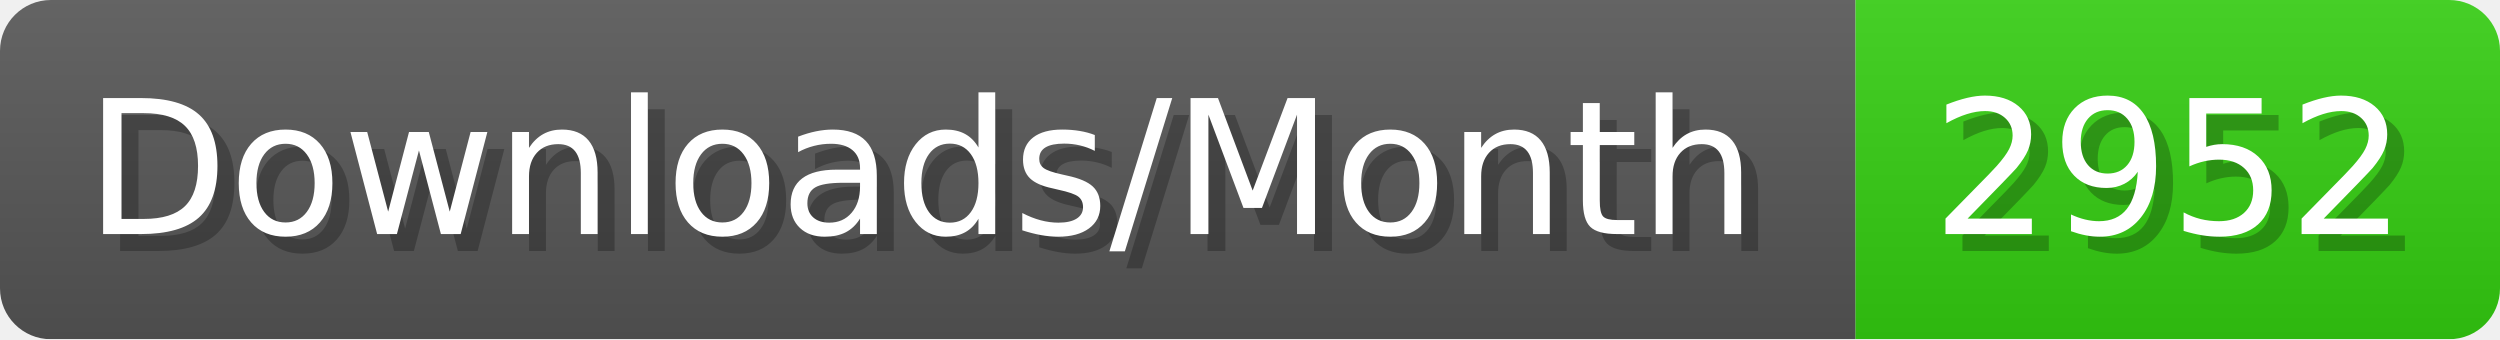
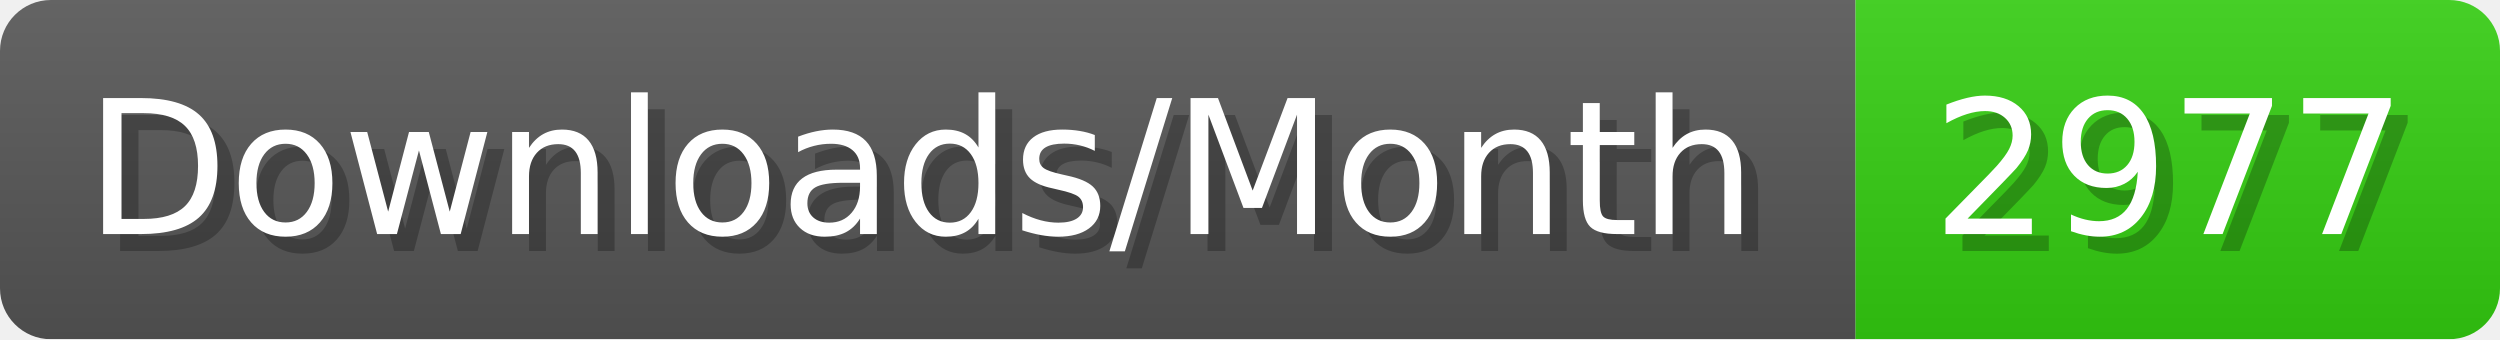
- <svg xmlns="http://www.w3.org/2000/svg" width="147.4" height="20" viewBox="0 0 1474 200" role="img" aria-label="Downloads/Month: 2952">
+ <svg xmlns="http://www.w3.org/2000/svg" width="147.4" height="20" viewBox="0 0 1474 200" role="img" aria-label="Downloads/Month: 2977">
  <linearGradient id="YlXUI" x2="0" y2="100%">
    <stop offset="0" stop-opacity=".1" stop-color="#EEE" />
    <stop offset="1" stop-opacity=".1" />
  </linearGradient>
  <mask id="JHhop">
    <rect width="1474" height="200" rx="30" fill="#FFF" />
  </mask>
  <g mask="url(#JHhop)">
    <rect width="1094" height="200" fill="#555" />
    <rect width="380" height="200" fill="#3C1" x="1094" />
    <rect width="1474" height="200" fill="url(#YlXUI)" />
  </g>
  <g aria-hidden="true" fill="#fff" text-anchor="start" font-family="Verdana,DejaVu Sans,sans-serif" font-size="110">
    <text x="60" y="148" textLength="994" fill="#000" opacity="0.25">Downloads/Month</text>
    <text x="50" y="138" textLength="994">Downloads/Month</text>
-     <text x="1149" y="148" textLength="280" fill="#000" opacity="0.25">2952</text>
-     <text x="1139" y="138" textLength="280">2952</text>
+     <text x="1149" y="148" textLength="280" fill="#000" opacity="0.25">2977</text>
+     <text x="1139" y="138" textLength="280">2977</text>
  </g>
</svg>
